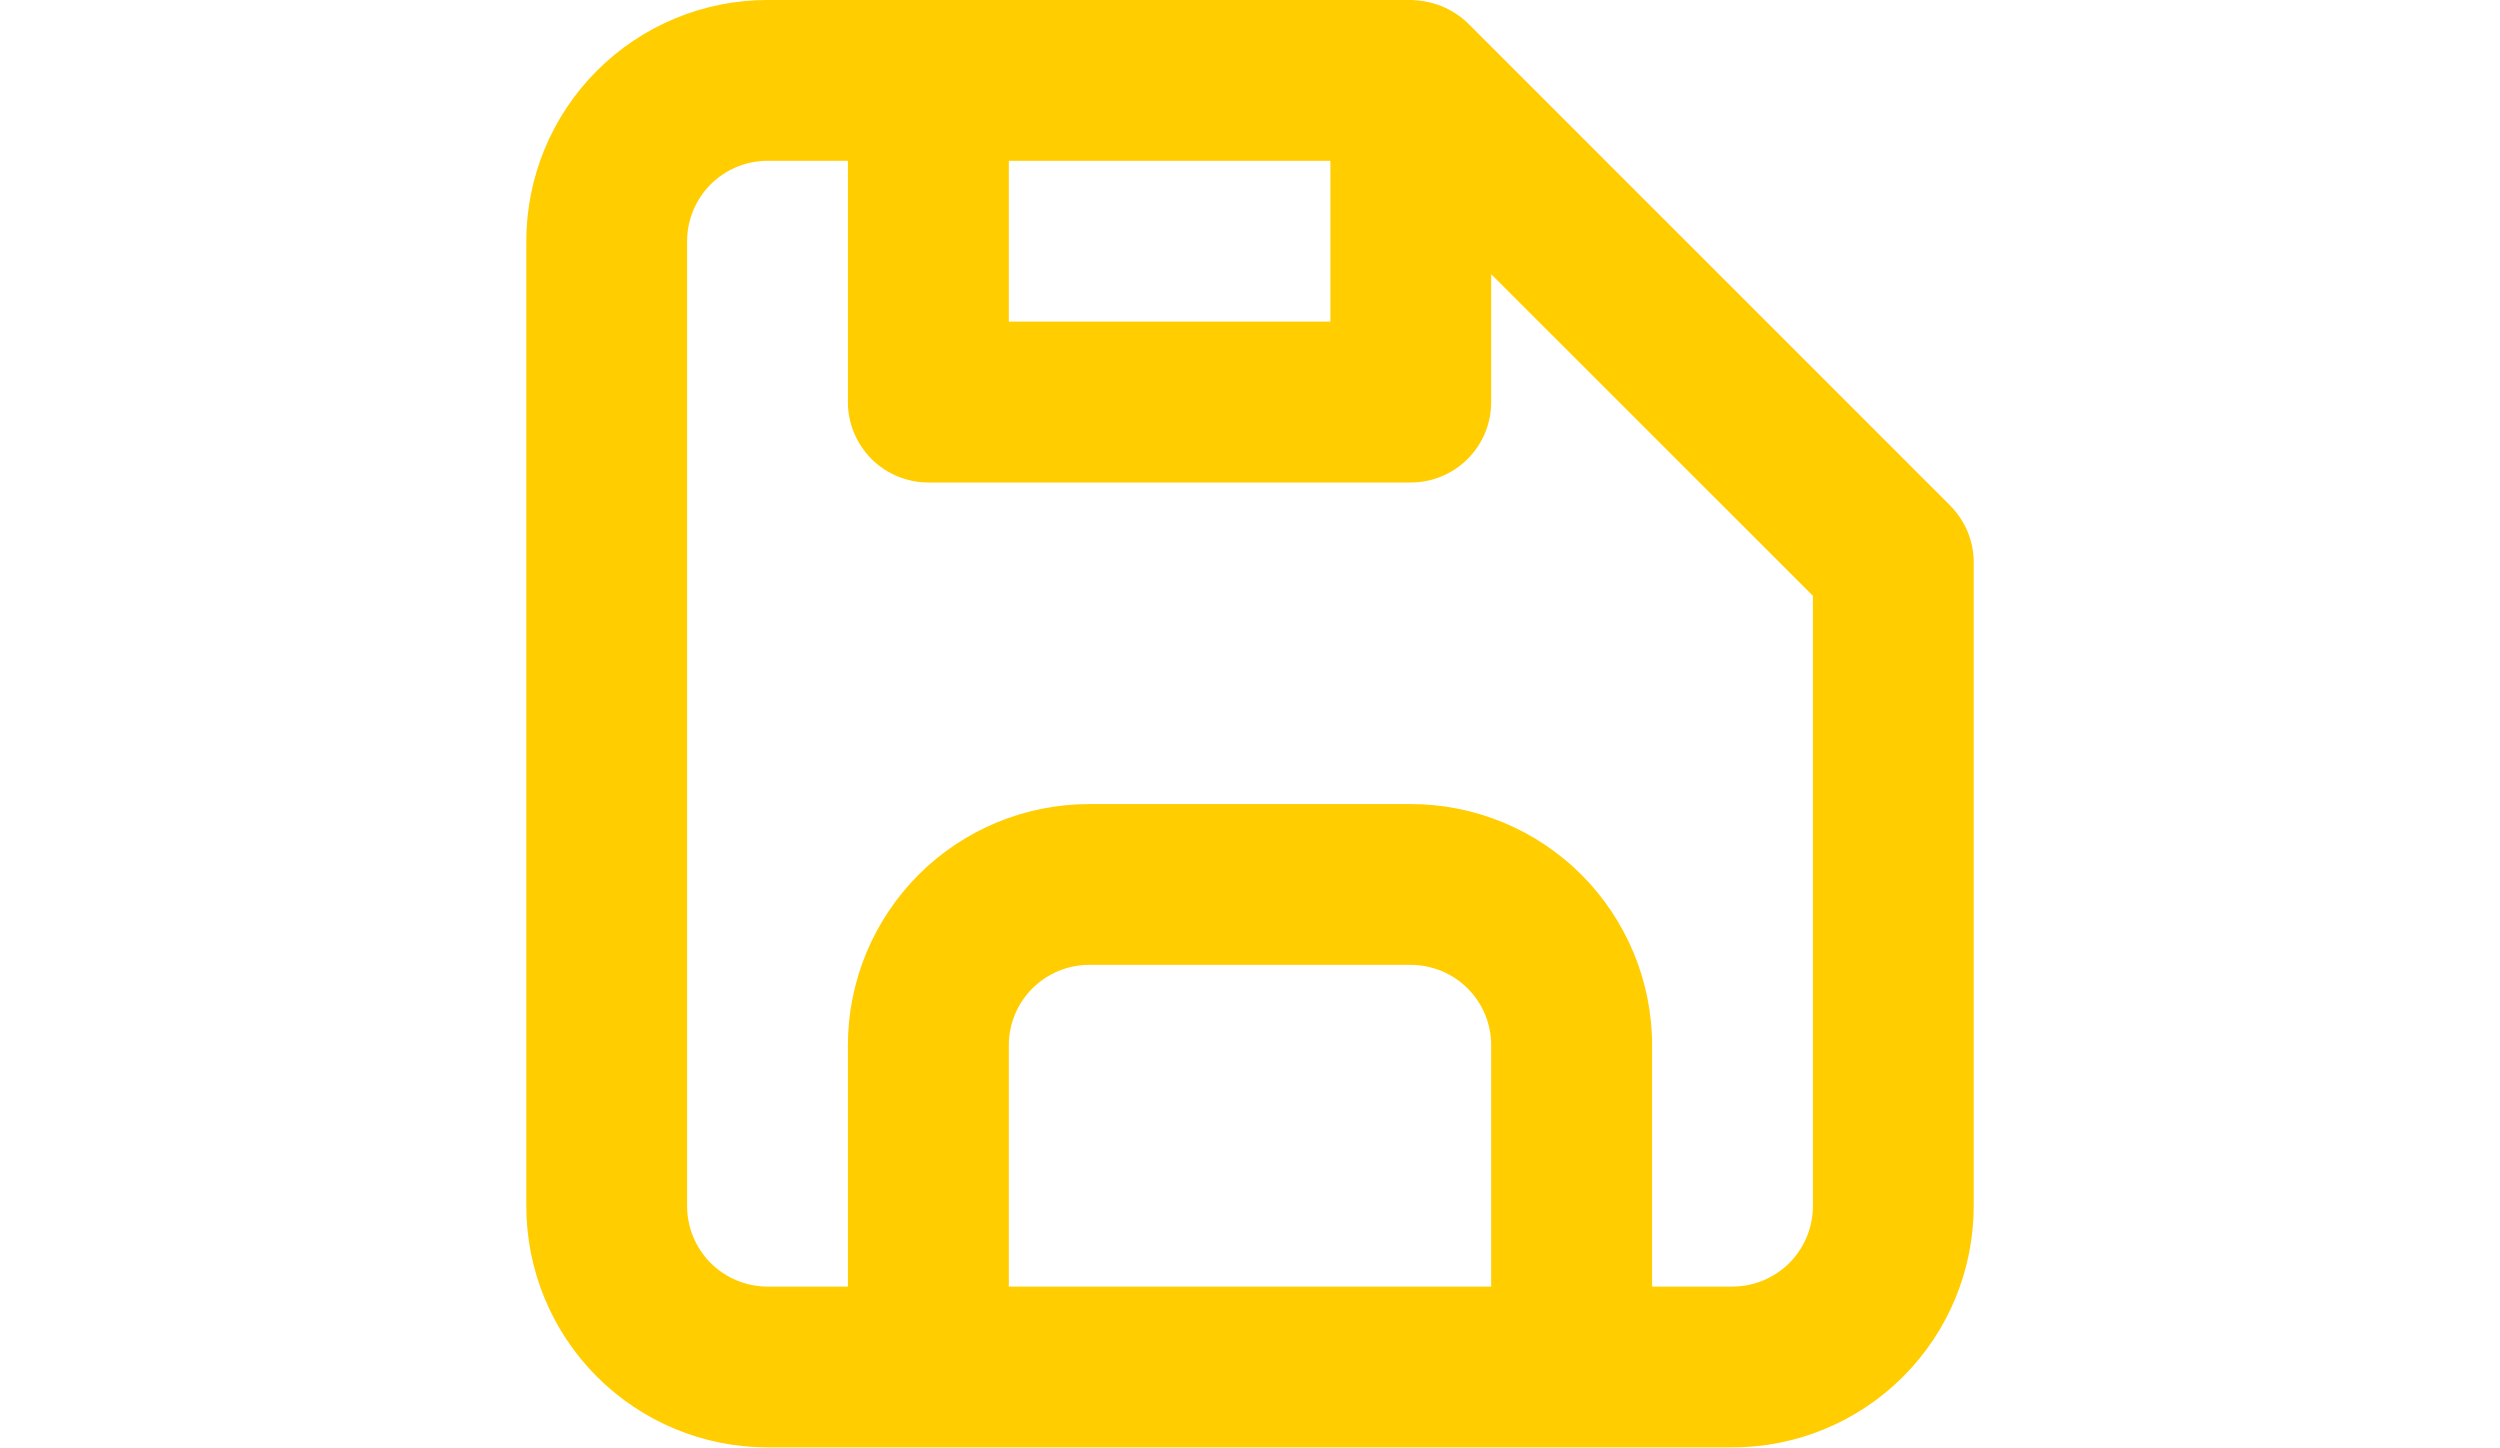
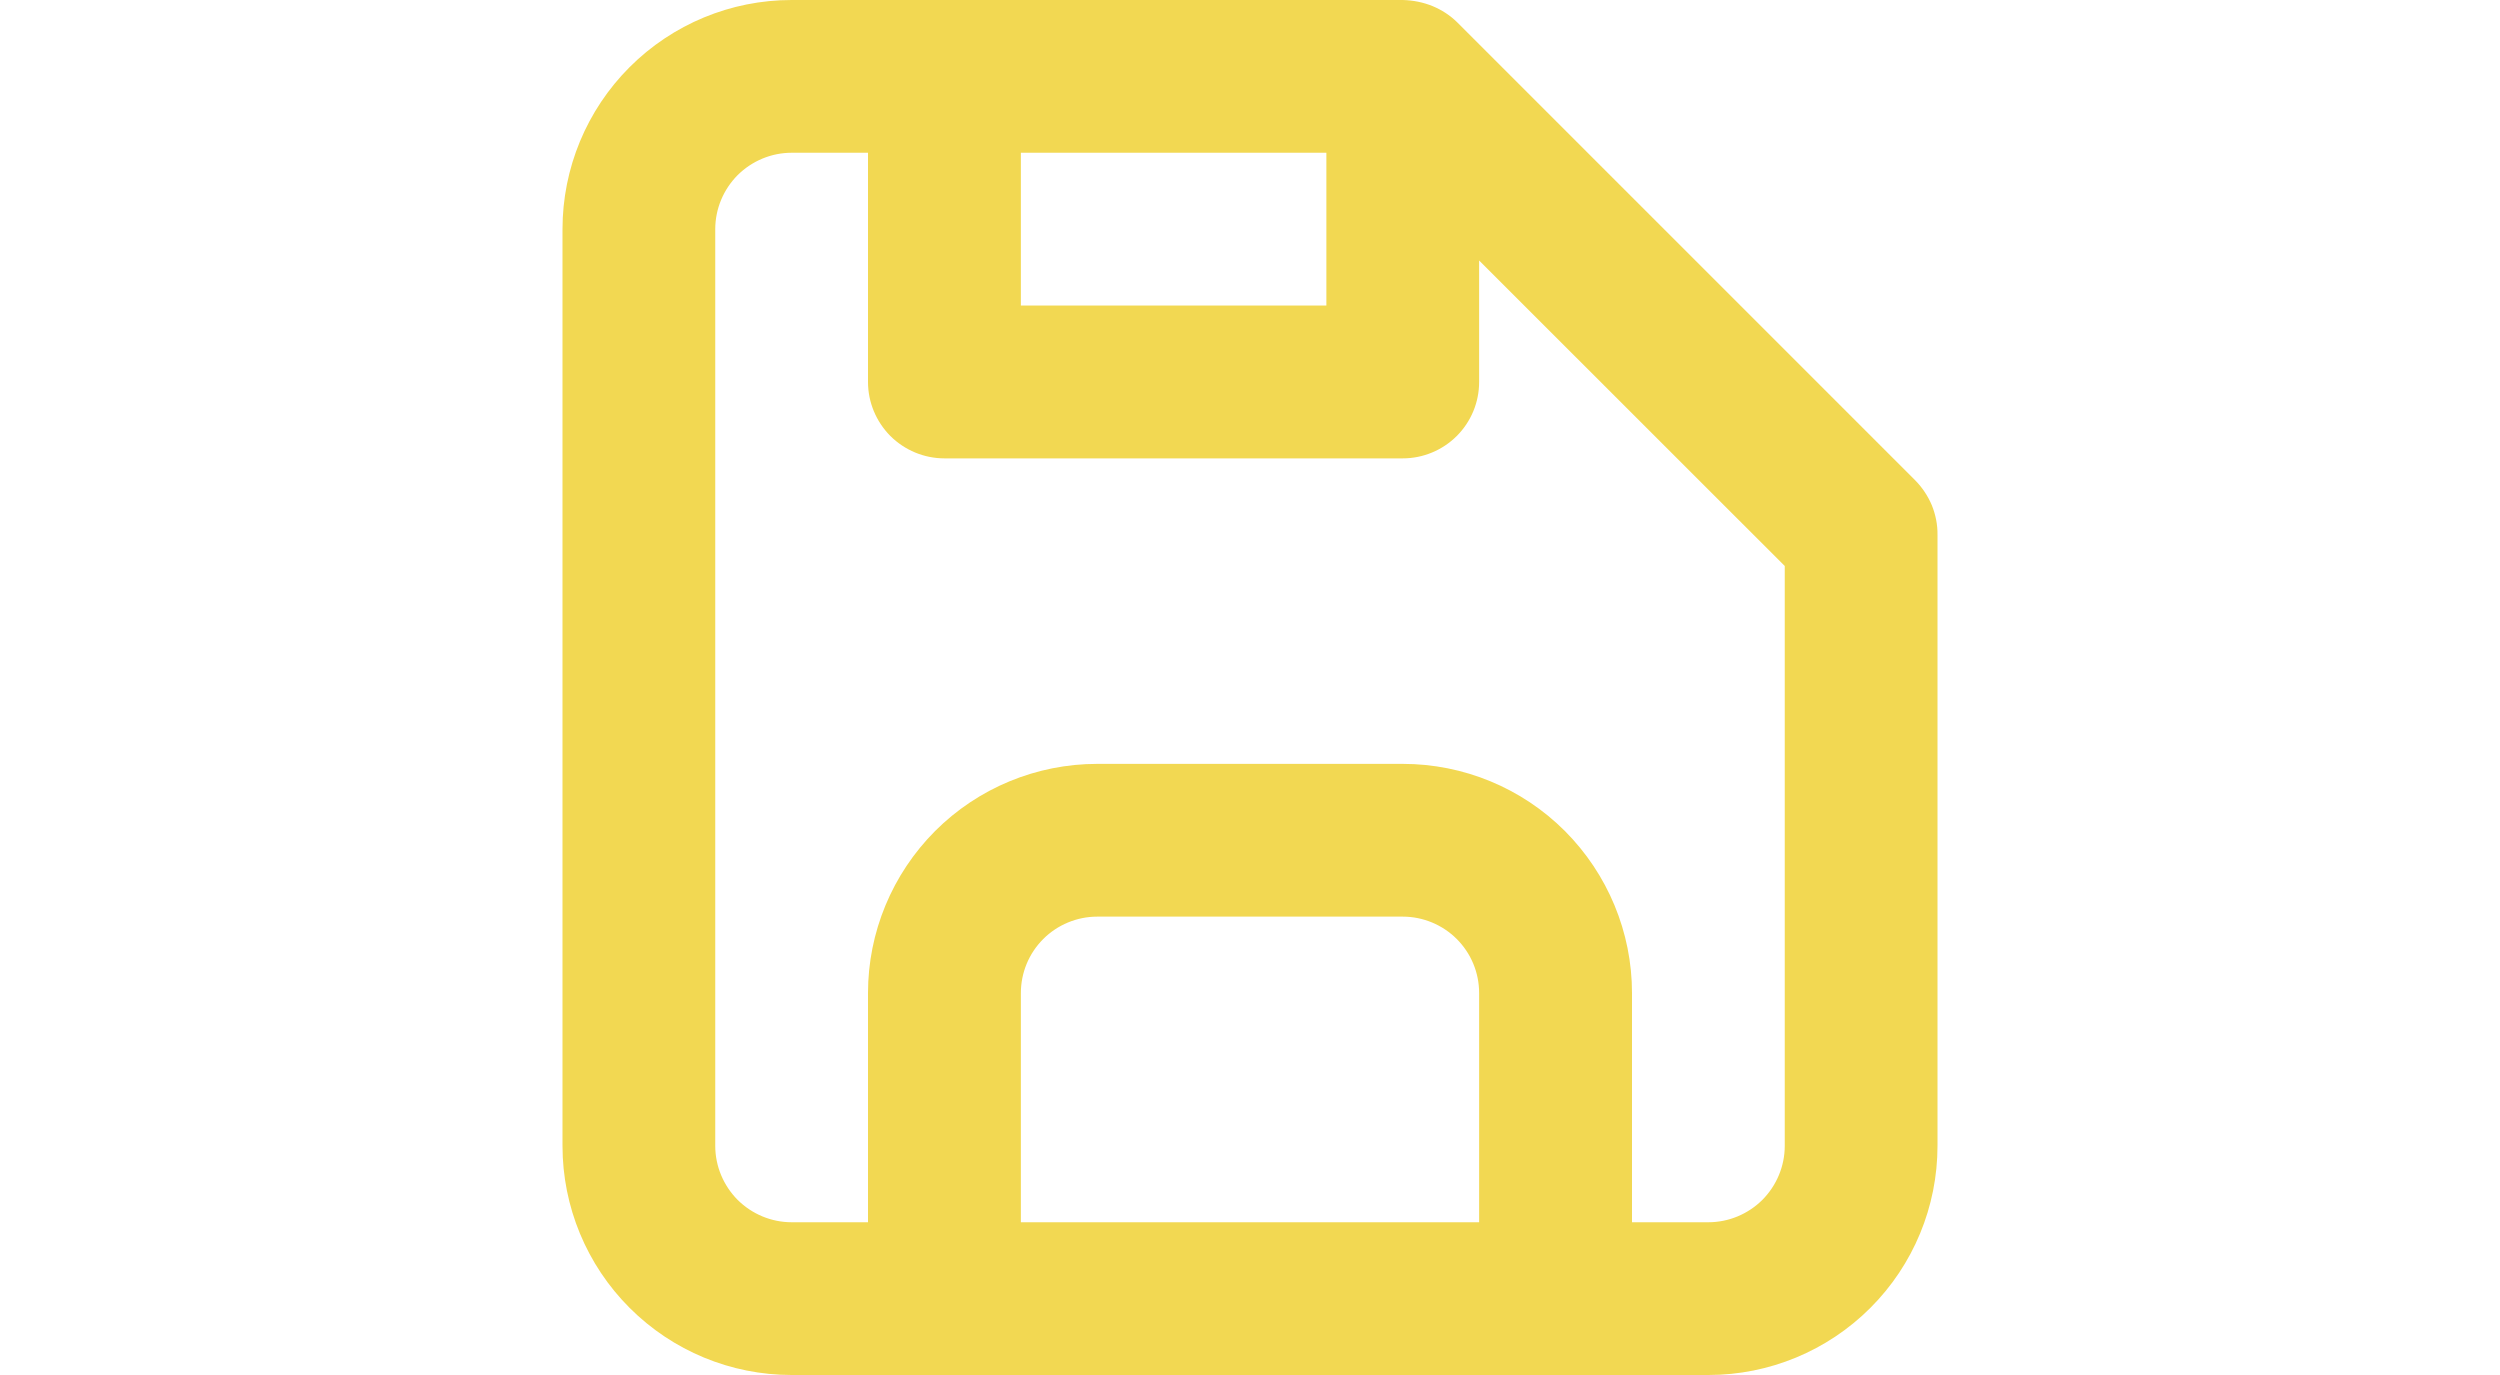
- <svg xmlns="http://www.w3.org/2000/svg" width="19" height="11" viewBox="0 0 11 11" fill="none">
-   <path d="M10.823 3.844L7.156 0.177C7.1 0.122 7.033 0.079 6.961 0.049C6.885 0.018 6.804 0.002 6.722 0H1.833C1.347 0 0.881 0.193 0.537 0.537C0.193 0.881 0 1.347 0 1.833V9.167C0 9.653 0.193 10.119 0.537 10.463C0.881 10.807 1.347 11 1.833 11H9.167C9.653 11 10.119 10.807 10.463 10.463C10.807 10.119 11 9.653 11 9.167V4.278C11.001 4.197 10.985 4.118 10.955 4.043C10.924 3.969 10.879 3.901 10.823 3.844ZM3.667 1.222H6.111V2.444H3.667V1.222ZM7.333 9.778H3.667V7.944C3.667 7.782 3.731 7.627 3.846 7.512C3.96 7.398 4.116 7.333 4.278 7.333H6.722C6.884 7.333 7.04 7.398 7.154 7.512C7.269 7.627 7.333 7.782 7.333 7.944V9.778ZM9.778 9.167C9.778 9.329 9.713 9.484 9.599 9.599C9.484 9.713 9.329 9.778 9.167 9.778H8.556V7.944C8.556 7.458 8.362 6.992 8.019 6.648C7.675 6.304 7.208 6.111 6.722 6.111H4.278C3.792 6.111 3.325 6.304 2.981 6.648C2.638 6.992 2.444 7.458 2.444 7.944V9.778H1.833C1.671 9.778 1.516 9.713 1.401 9.599C1.287 9.484 1.222 9.329 1.222 9.167V1.833C1.222 1.671 1.287 1.516 1.401 1.401C1.516 1.287 1.671 1.222 1.833 1.222H2.444V3.056C2.444 3.218 2.509 3.373 2.623 3.488C2.738 3.602 2.893 3.667 3.056 3.667H6.722C6.884 3.667 7.04 3.602 7.154 3.488C7.269 3.373 7.333 3.218 7.333 3.056V2.084L9.778 4.528V9.167Z" fill="#FFCD00" />
+ <svg xmlns="http://www.w3.org/2000/svg" width="20" height="11" viewBox="0 0 11 11" fill="none">
+   <path d="M10.823 3.844L7.156 0.177C7.1 0.122 7.033 0.079 6.961 0.049C6.885 0.018 6.804 0.002 6.722 0H1.833C1.347 0 0.881 0.193 0.537 0.537C0.193 0.881 0 1.347 0 1.833V9.167C0 9.653 0.193 10.119 0.537 10.463C0.881 10.807 1.347 11 1.833 11H9.167C9.653 11 10.119 10.807 10.463 10.463C10.807 10.119 11 9.653 11 9.167V4.278C11.001 4.197 10.985 4.118 10.955 4.043C10.924 3.969 10.879 3.901 10.823 3.844ZM3.667 1.222H6.111V2.444H3.667V1.222ZM7.333 9.778H3.667V7.944C3.667 7.782 3.731 7.627 3.846 7.512C3.96 7.398 4.116 7.333 4.278 7.333H6.722C6.884 7.333 7.04 7.398 7.154 7.512C7.269 7.627 7.333 7.782 7.333 7.944V9.778ZM9.778 9.167C9.778 9.329 9.713 9.484 9.599 9.599C9.484 9.713 9.329 9.778 9.167 9.778H8.556V7.944C8.556 7.458 8.362 6.992 8.019 6.648C7.675 6.304 7.208 6.111 6.722 6.111H4.278C3.792 6.111 3.325 6.304 2.981 6.648C2.638 6.992 2.444 7.458 2.444 7.944V9.778H1.833C1.671 9.778 1.516 9.713 1.401 9.599C1.287 9.484 1.222 9.329 1.222 9.167V1.833C1.222 1.671 1.287 1.516 1.401 1.401C1.516 1.287 1.671 1.222 1.833 1.222H2.444V3.056C2.444 3.218 2.509 3.373 2.623 3.488C2.738 3.602 2.893 3.667 3.056 3.667H6.722C6.884 3.667 7.04 3.602 7.154 3.488C7.269 3.373 7.333 3.218 7.333 3.056V2.084L9.778 4.528V9.167Z" fill="#F2D852" />
</svg>
